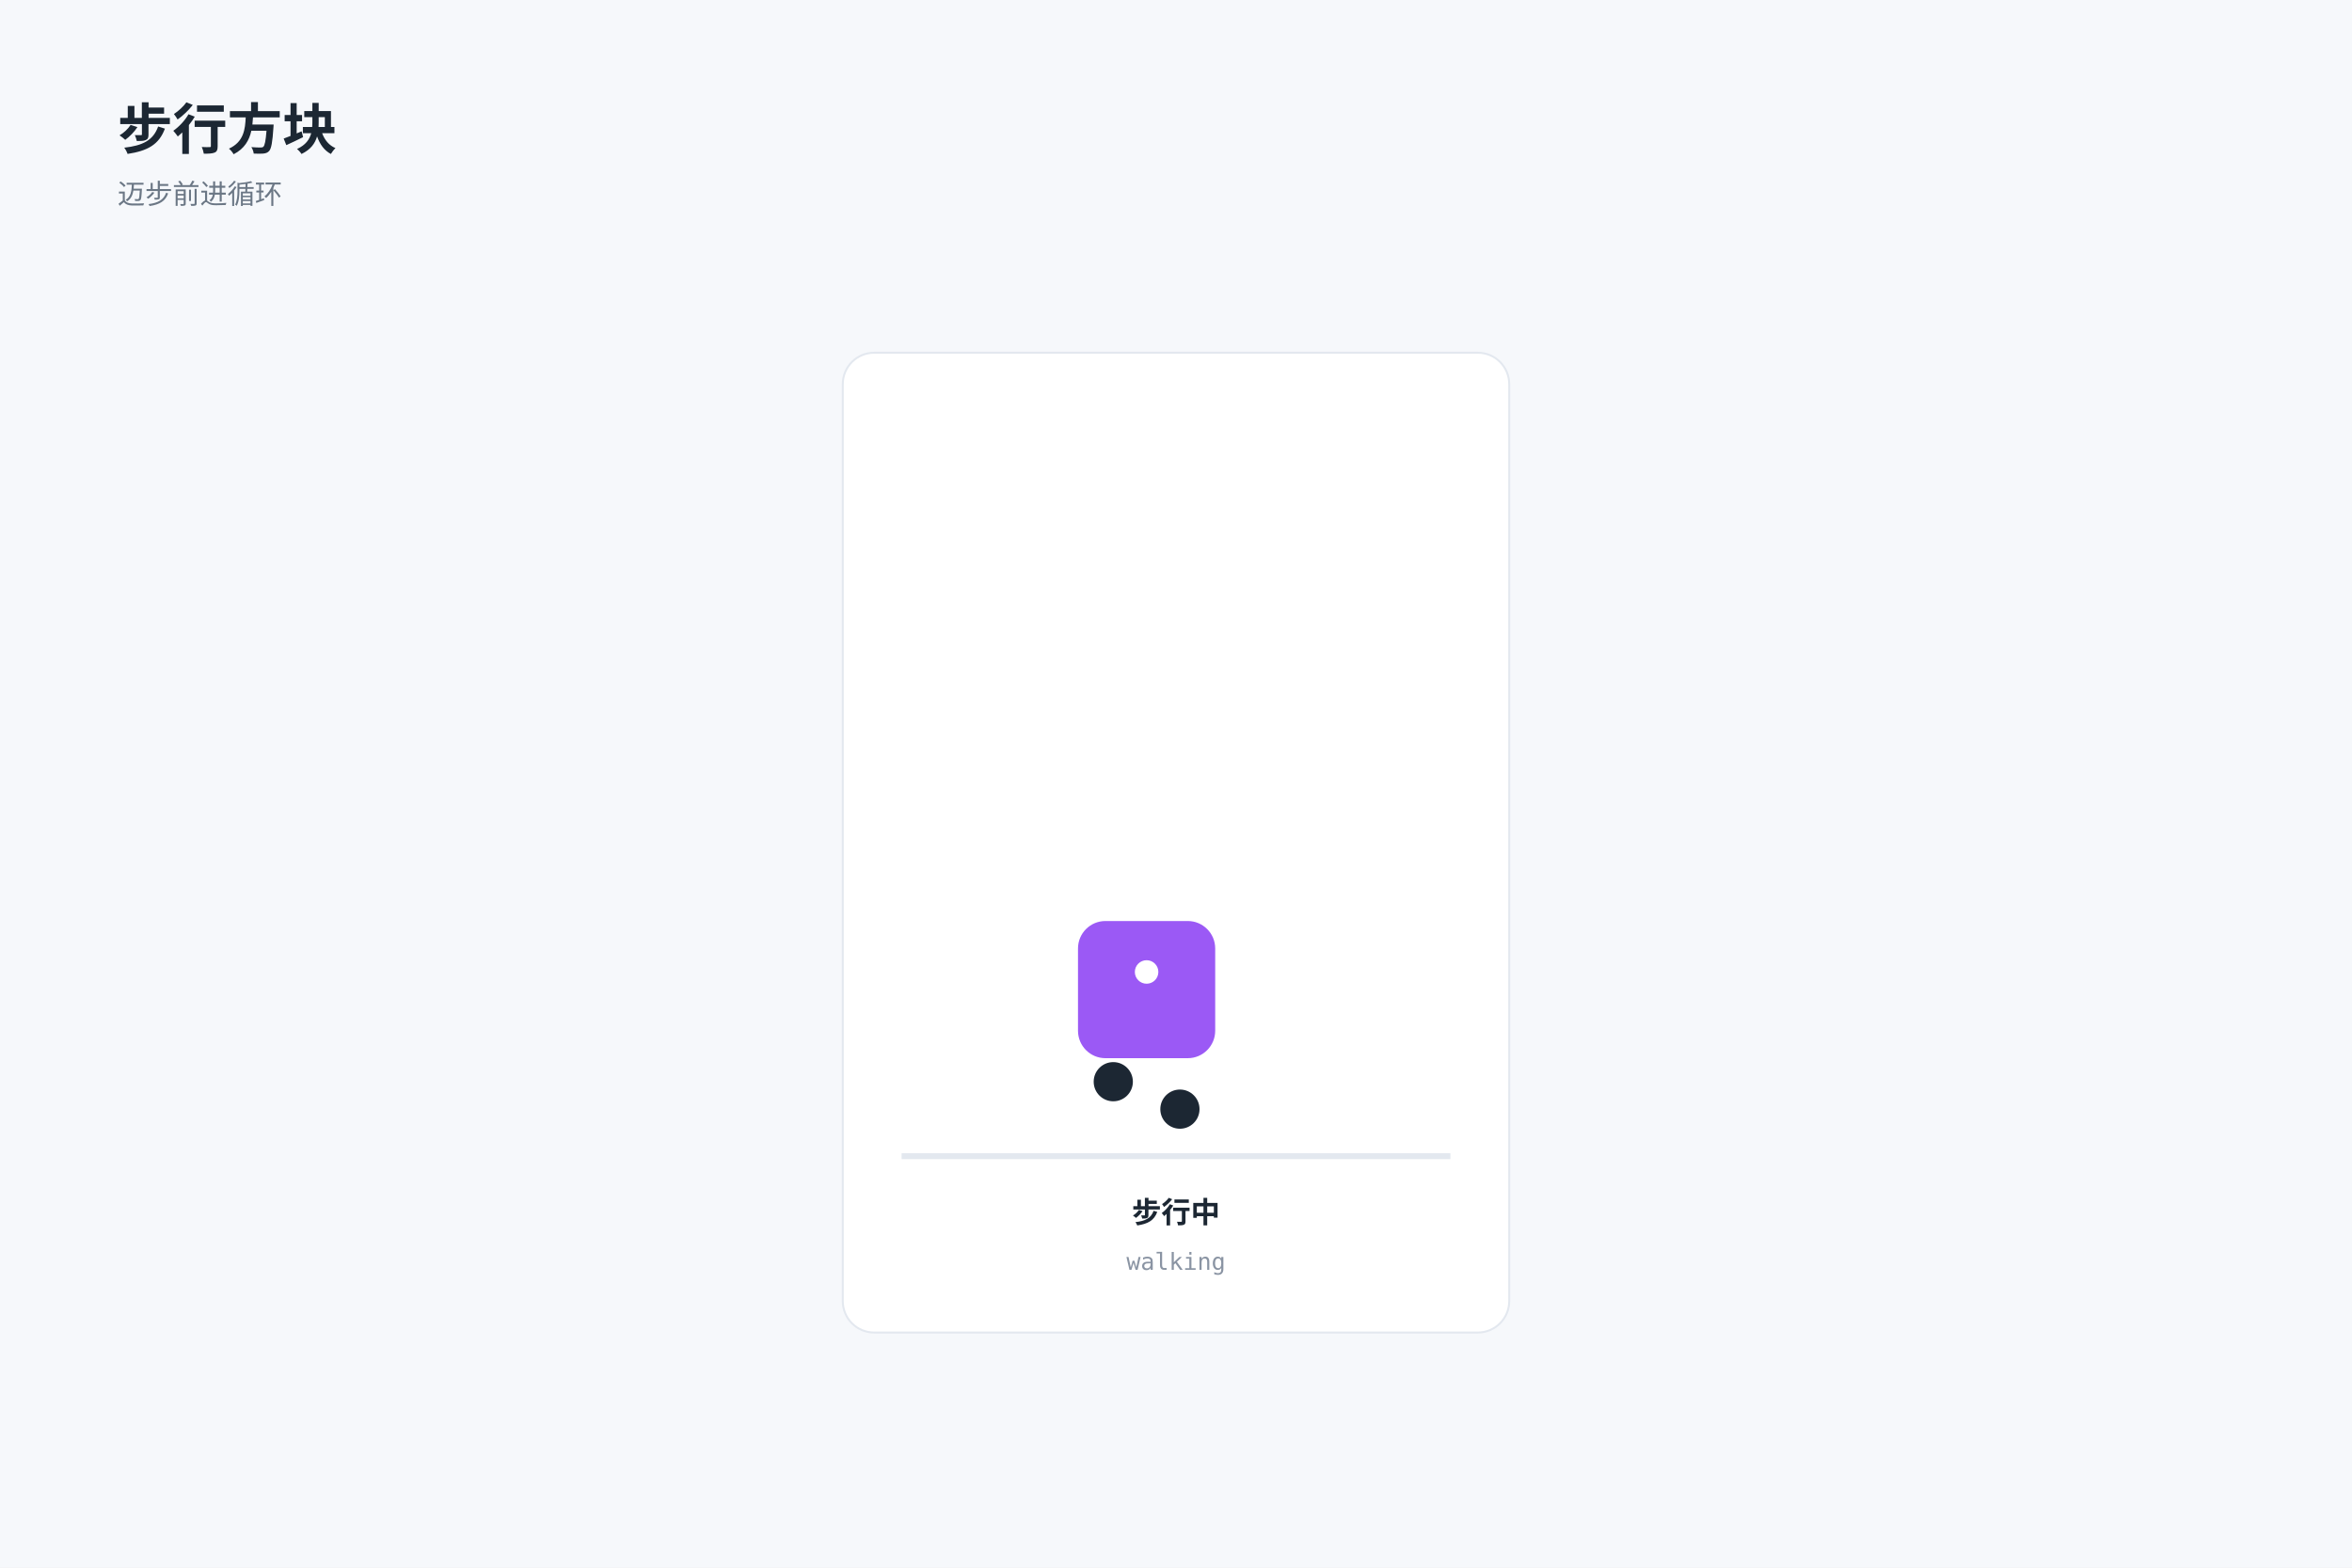
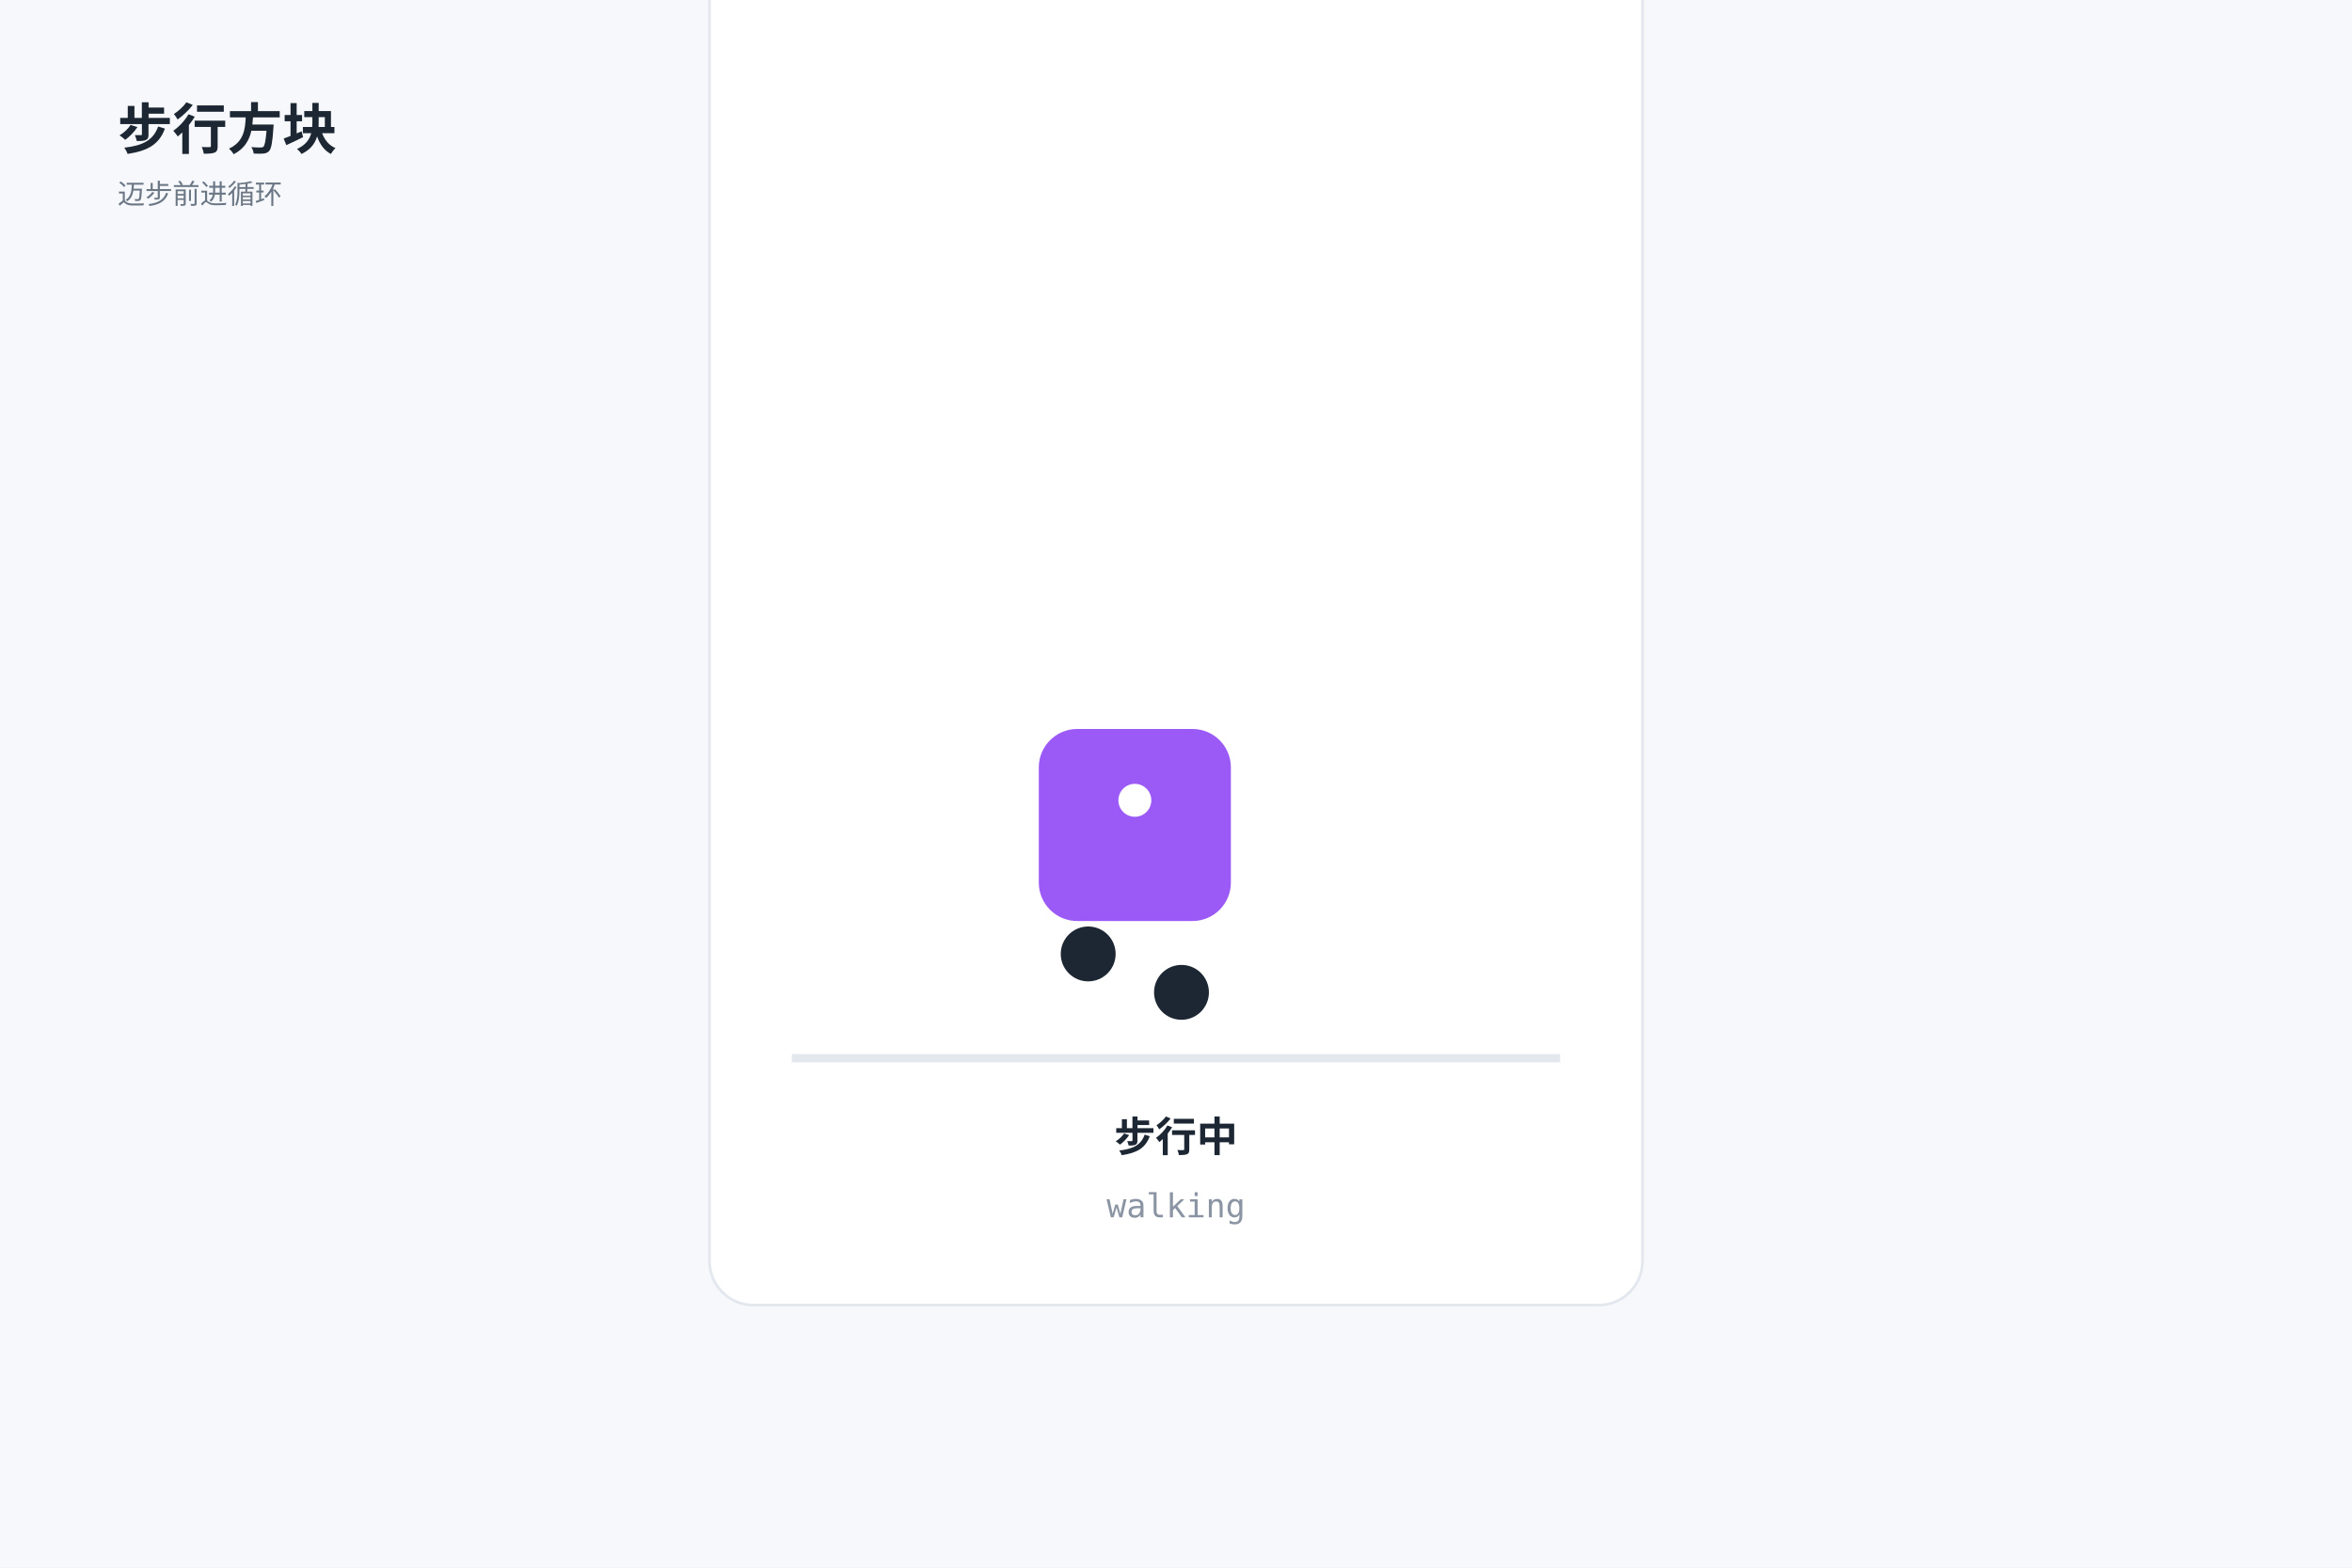
<svg xmlns="http://www.w3.org/2000/svg" width="1200" height="800" viewBox="0 0 1200 800" font-family="PingFang SC, Hiragino Sans GB, Microsoft YaHei, sans-serif">
  <rect width="1200" height="800" fill="#f6f8fb" />
  <text x="60" y="76" font-size="28" font-weight="700" fill="#1c2733">步行方块</text>
  <text x="60" y="104" font-size="14" fill="#6b7785">迈步前进循环</text>
-   <g transform="translate(-370,30)">
+   <g transform="translate(600,400) scale(1.4) translate(-970,-460)">
    <g>
      <rect x="800" y="150" width="340" height="500" rx="16" fill="#ffffff" stroke="#e3e8ef" />
      <line x1="830" y1="560" x2="1110" y2="560" stroke="#e3e8ef" stroke-width="3" />
      <g>
        <rect x="920" y="440" width="70" height="70" rx="14" fill="#9b59f5">
          <animate attributeName="y" values="440;432;440;432;440" dur="0.7s" repeatCount="indefinite" />
        </rect>
        <circle cx="938" cy="522" r="10" fill="#1c2733">
          <animate attributeName="cy" values="522;536;522" dur="0.35s" repeatCount="indefinite" />
        </circle>
        <circle cx="972" cy="536" r="10" fill="#1c2733">
          <animate attributeName="cy" values="536;522;536" dur="0.35s" repeatCount="indefinite" />
        </circle>
        <circle cx="955" cy="466" r="6" fill="#fff" />
        <animateMotion dur="2.6s" repeatCount="indefinite" path="M 0 0 H 120" />
      </g>
      <text x="970" y="594" font-size="15" fill="#1c2733" text-anchor="middle" font-weight="600">步行中</text>
      <text x="970" y="618" font-size="12" fill="#8a94a3" text-anchor="middle" font-family="SFMono-Regular, Menlo, monospace">walking</text>
    </g>
  </g>
</svg>
